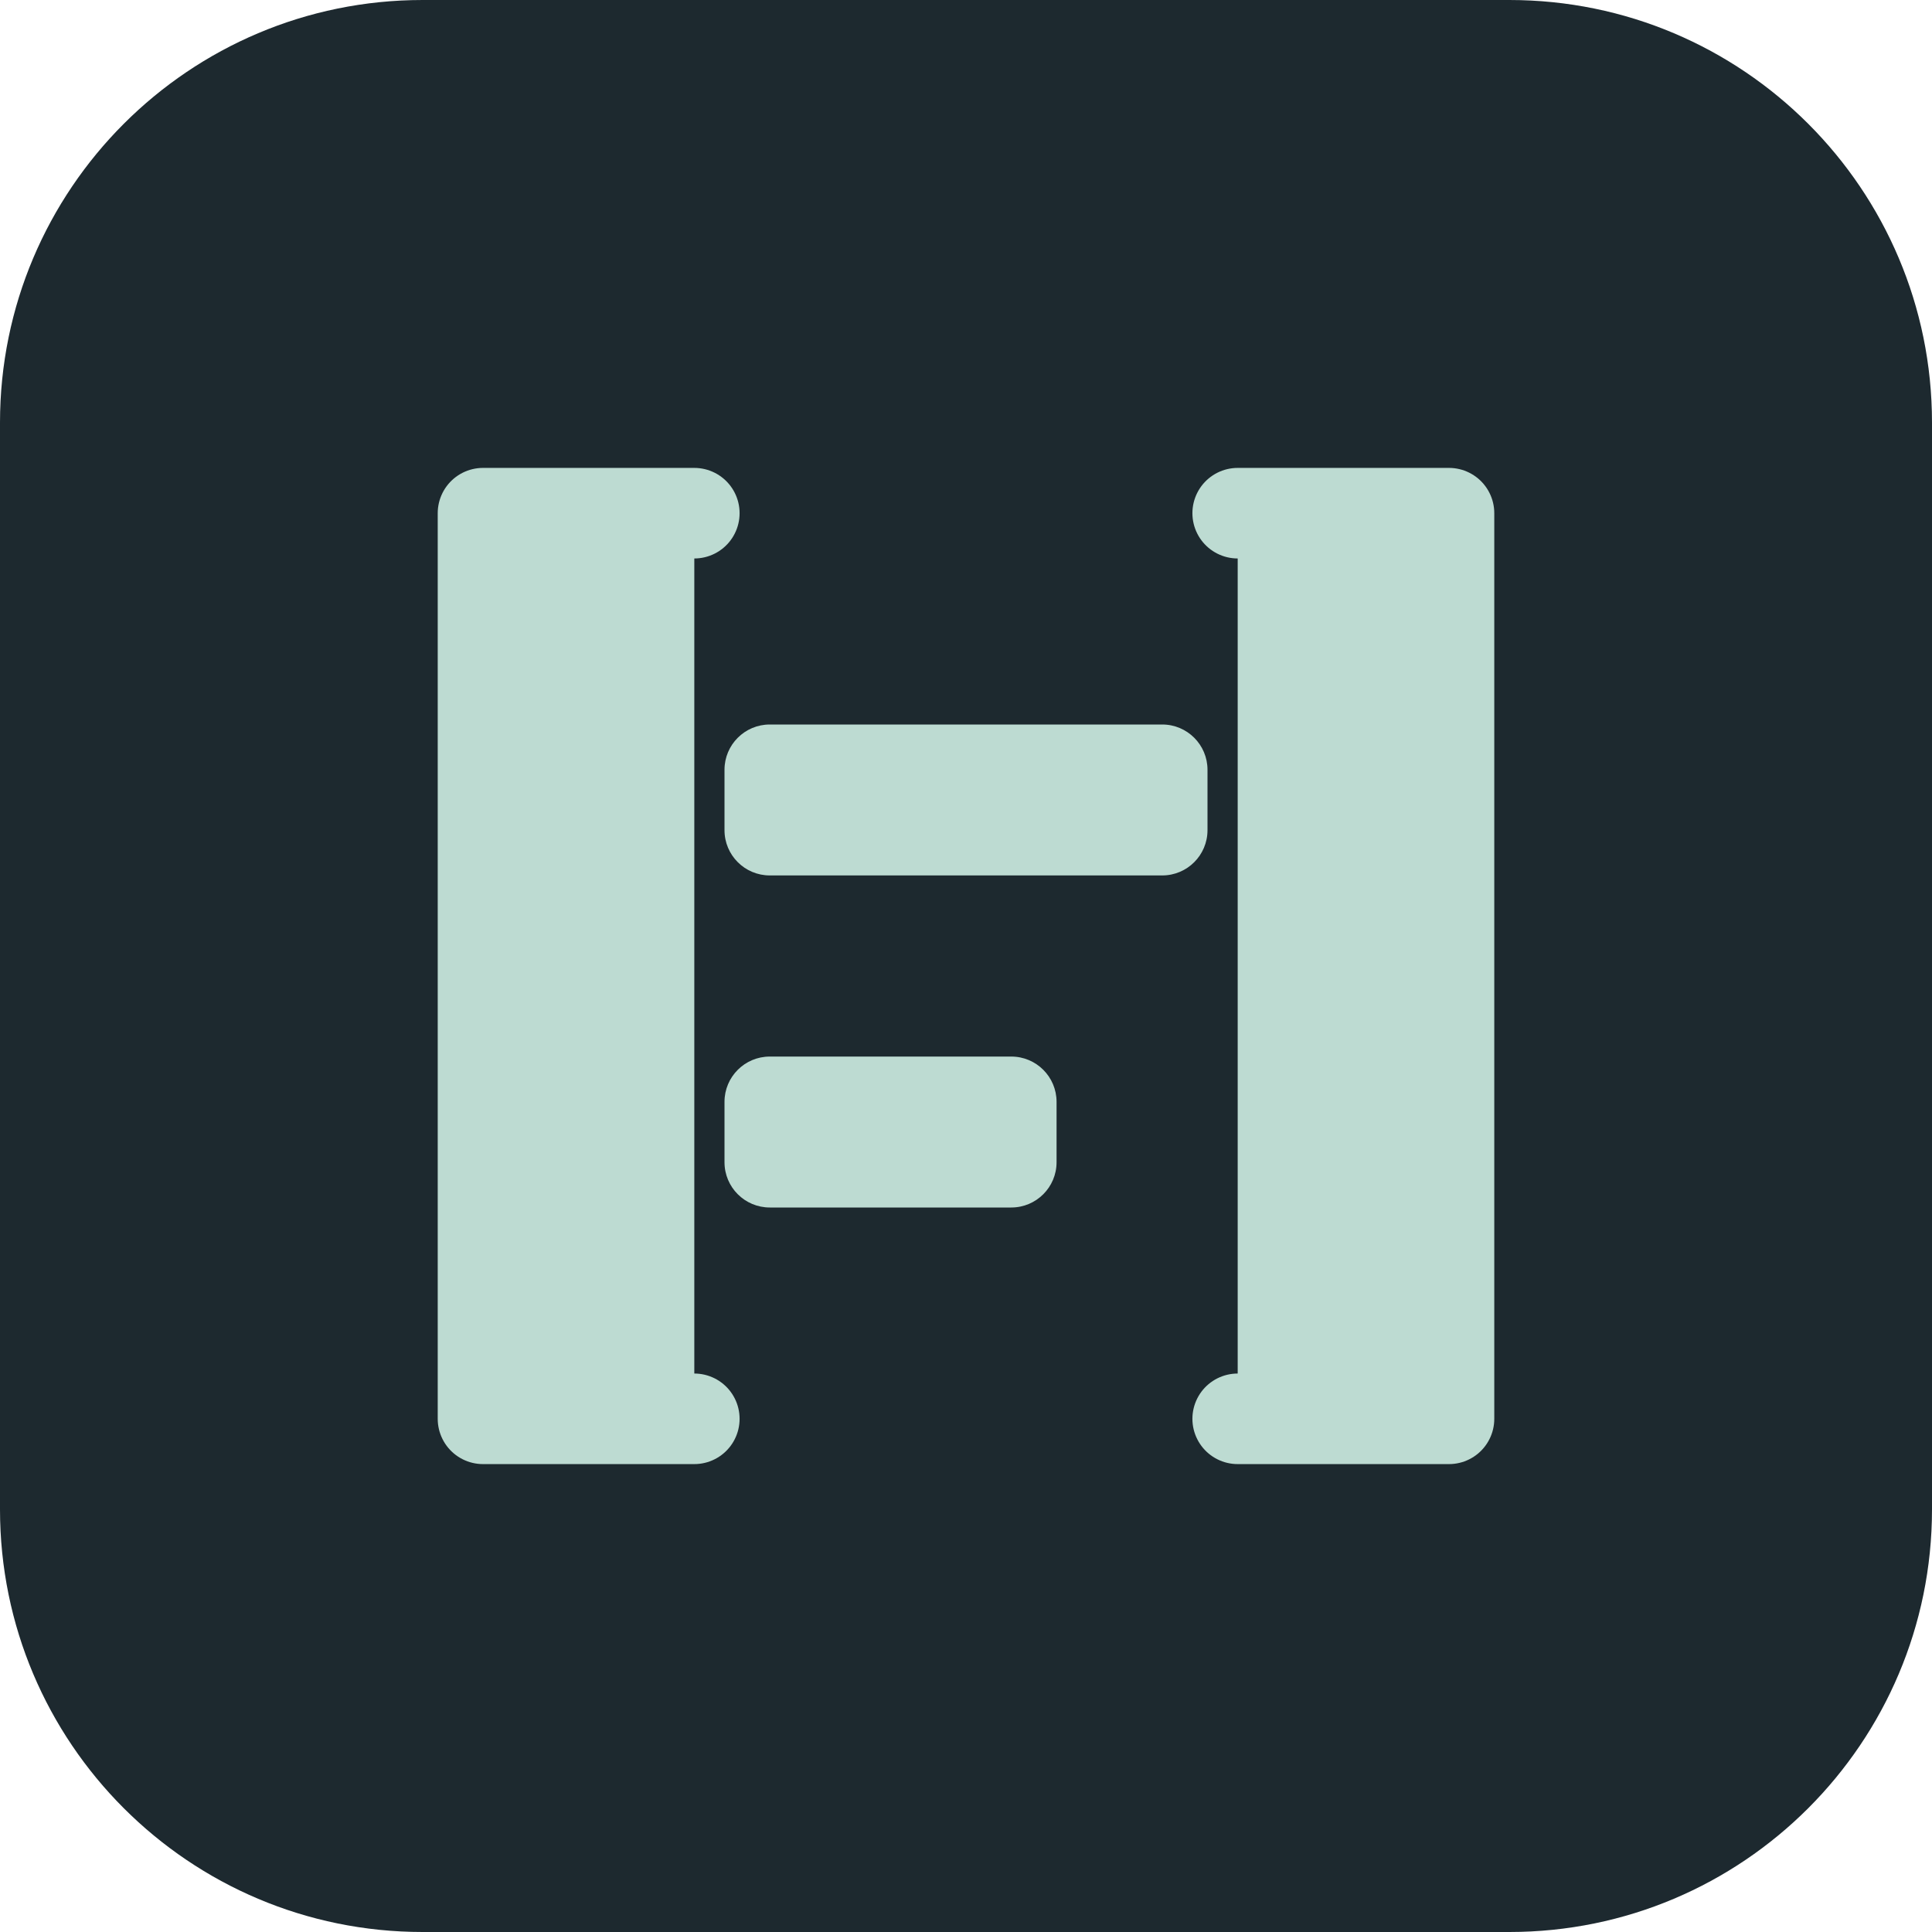
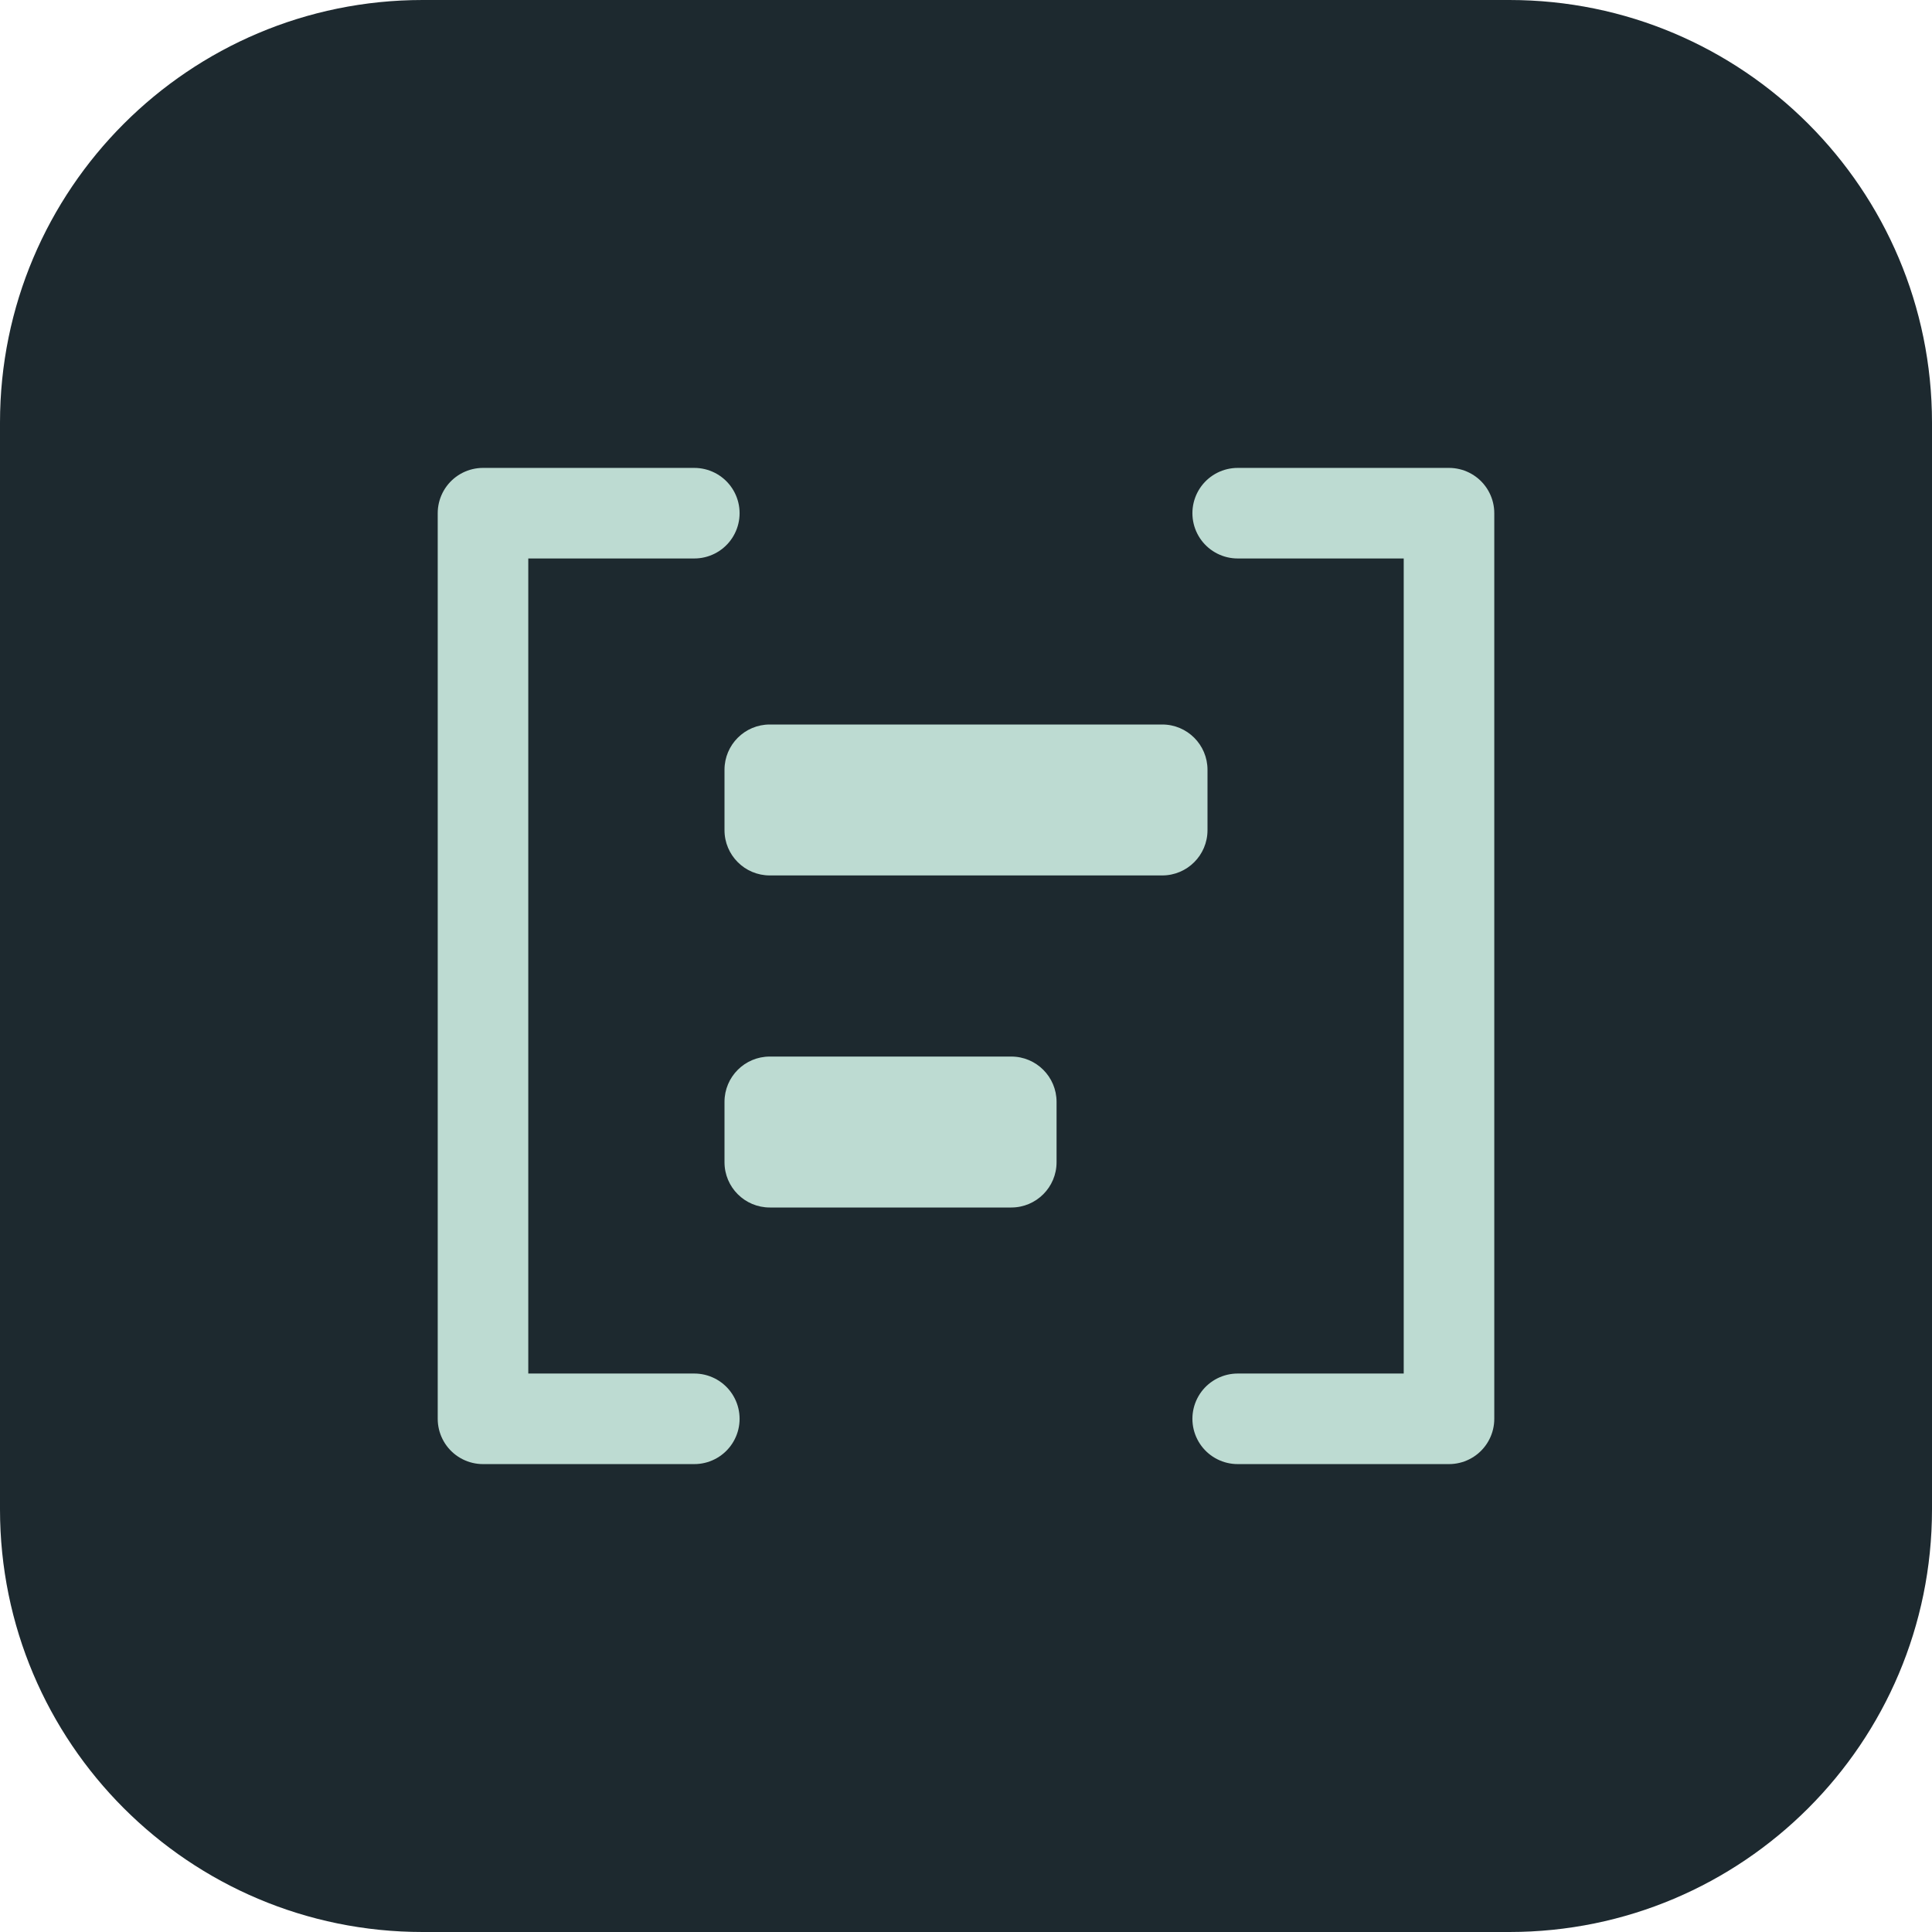
<svg xmlns="http://www.w3.org/2000/svg" viewBox="0 0 64 64" fill="#bddbd2">
  <rect width="64" height="64" rx="14" fill="#1d292f" />
-   <path d="M23 17H16v30h7m18-30h7v30h-7" stroke="#bddbd2" stroke-width="3" stroke-linecap="round" stroke-linejoin="round" />
+   <path fill="none" d="M23 17H16v30h7m18-30h7v30h-7" stroke="#bddbd2" stroke-width="3" stroke-linecap="round" stroke-linejoin="round" />
  <rect x="24" y="24" width="16" height="5" rx="1.5" />
  <rect x="24" y="35" width="11" height="5" rx="1.5" />
</svg>
